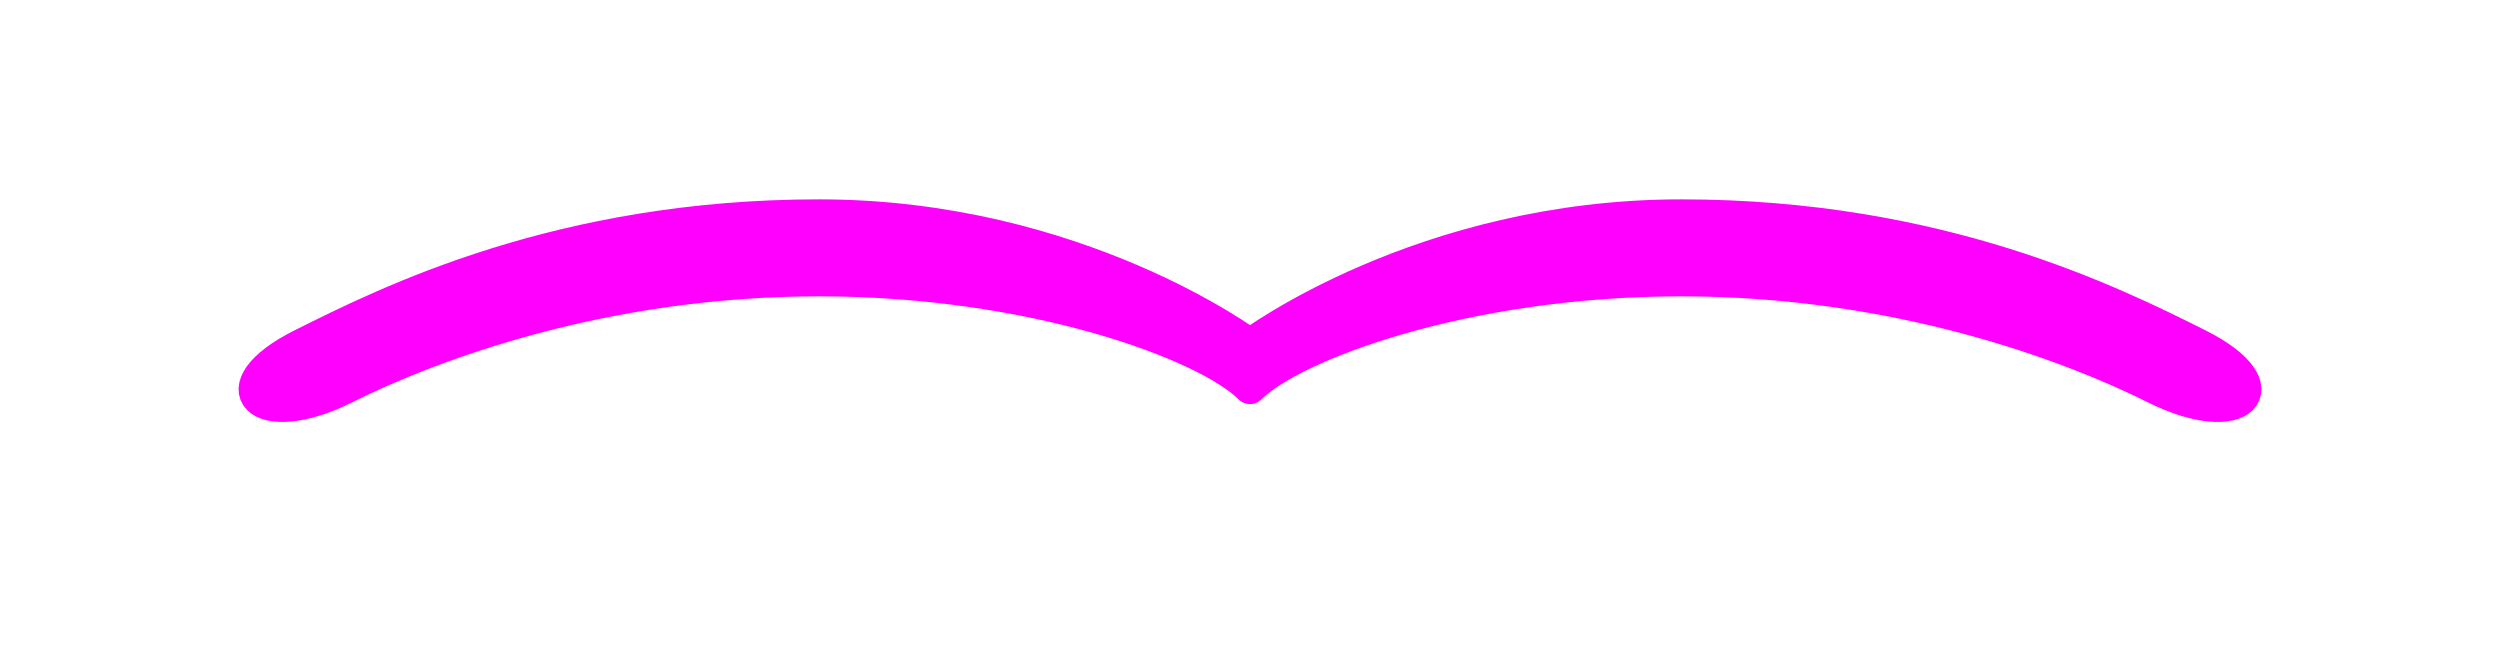
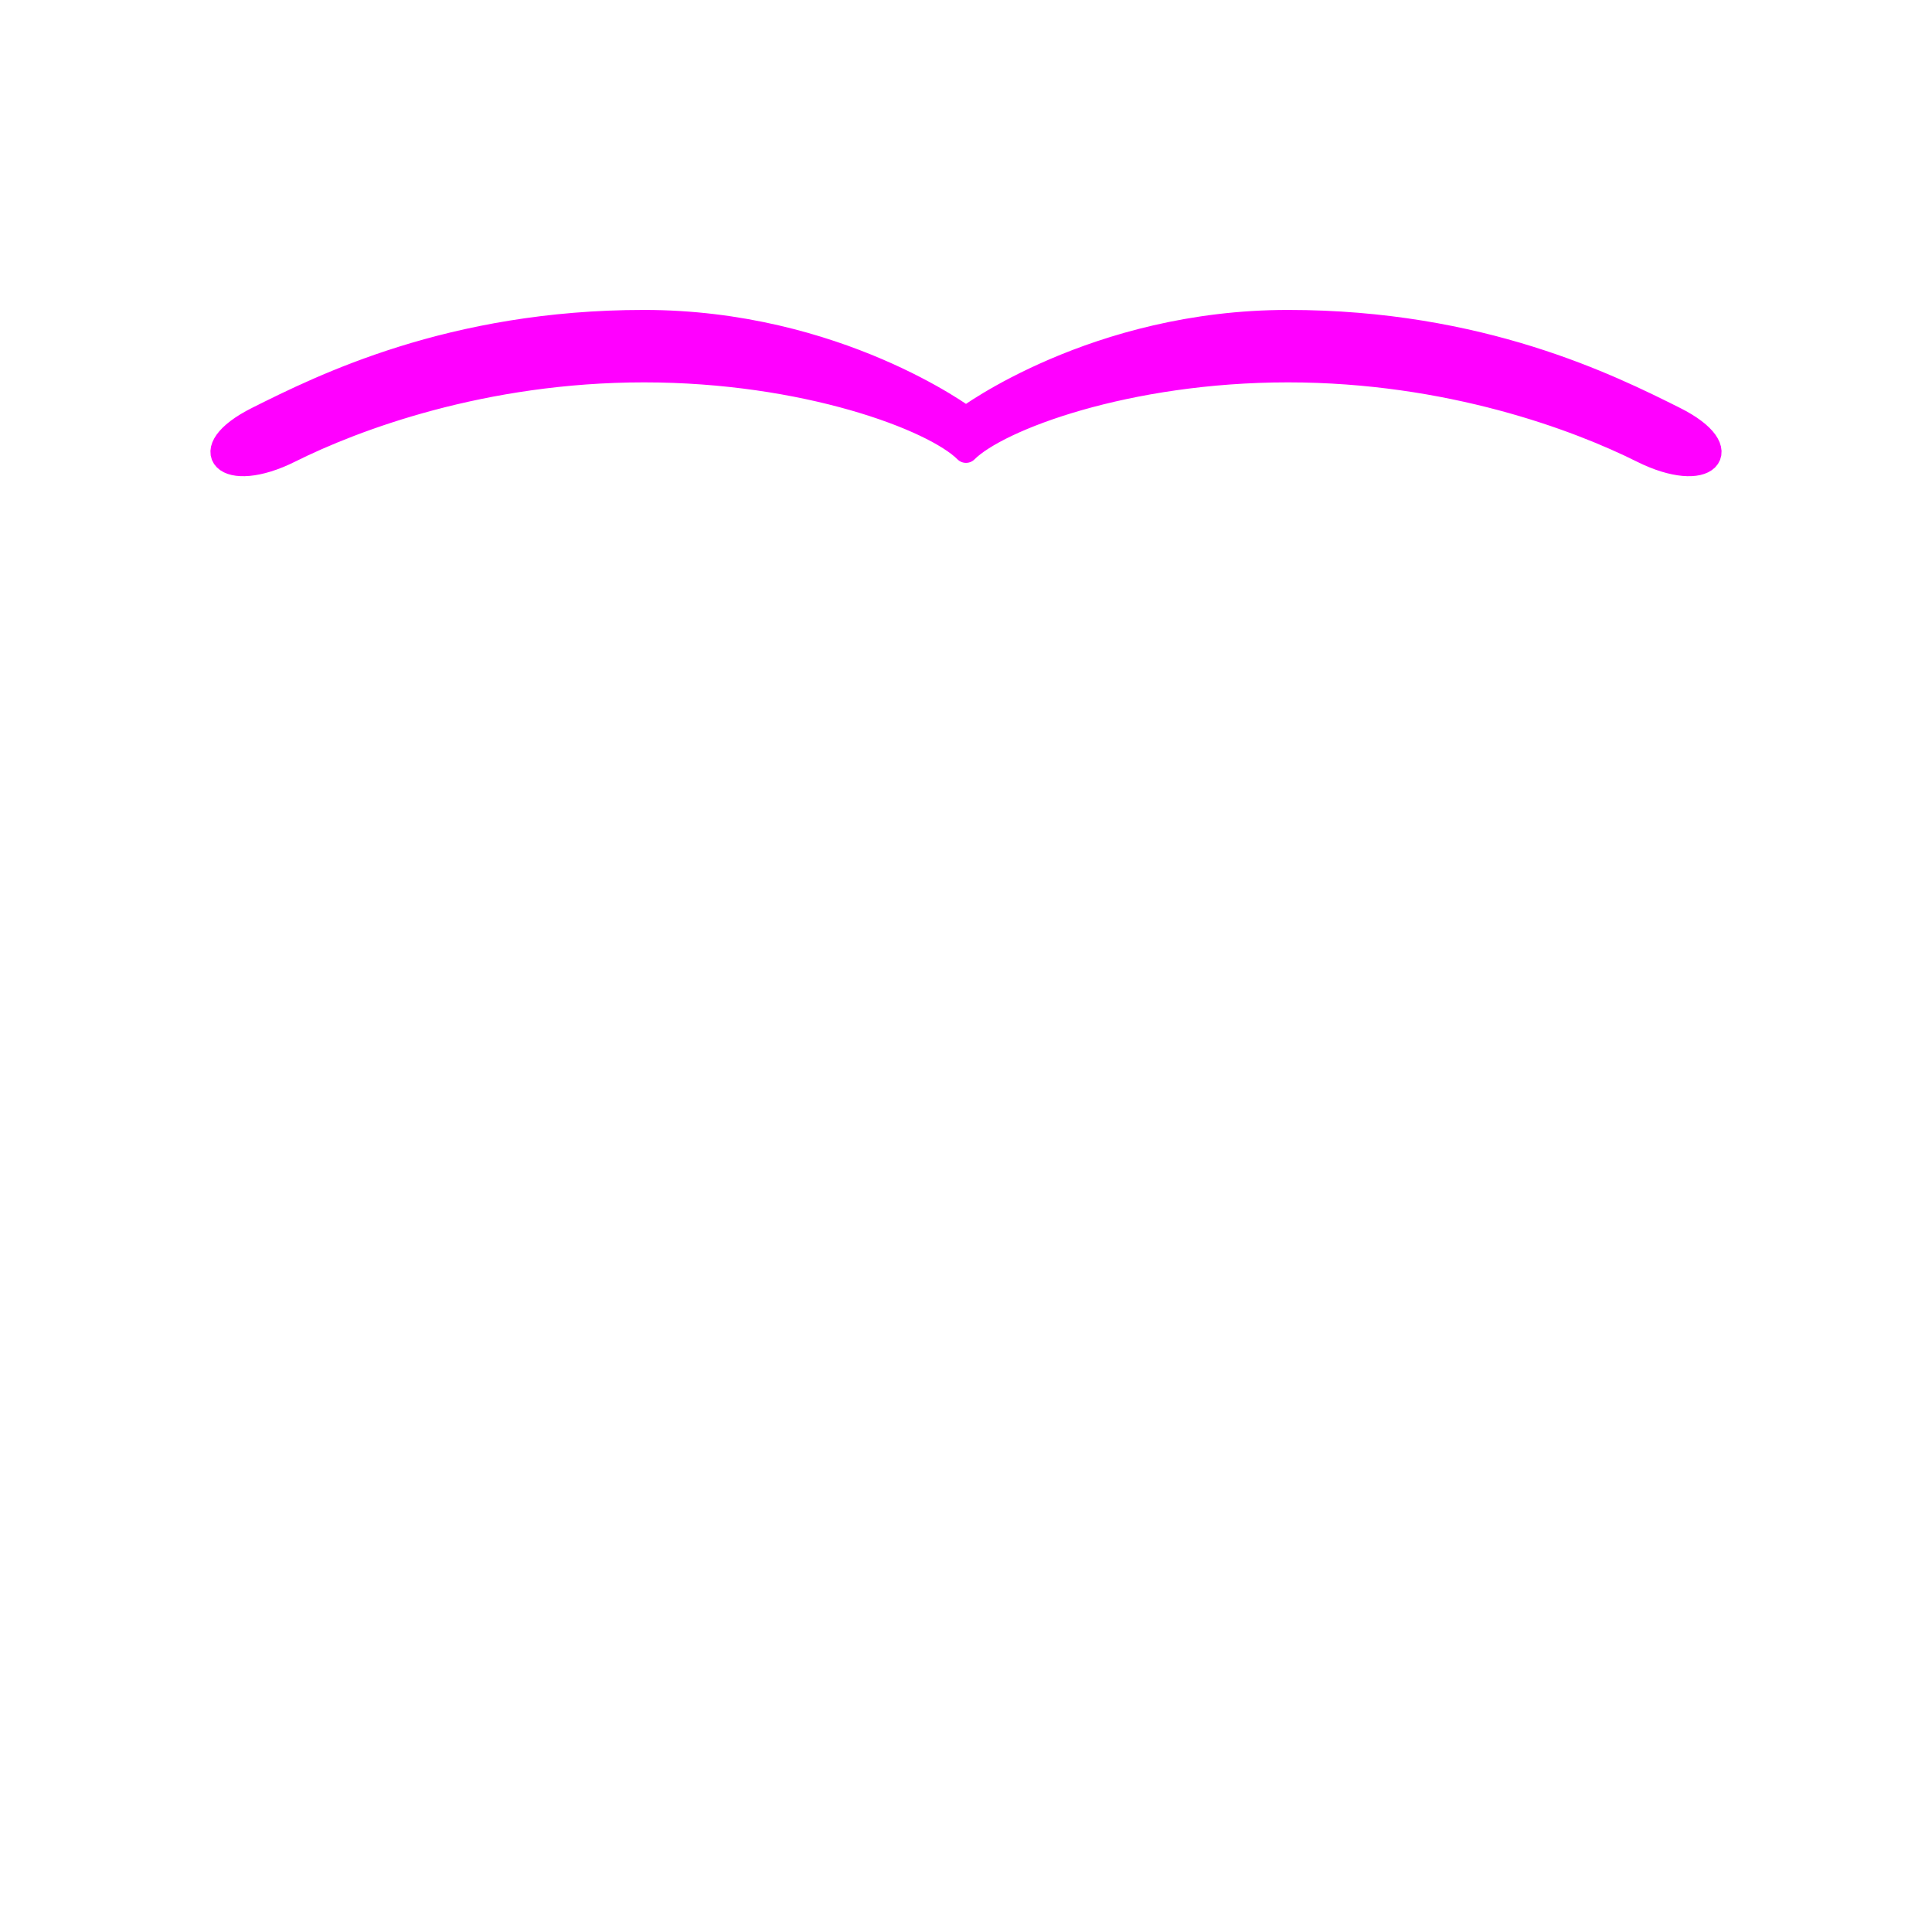
- <svg xmlns="http://www.w3.org/2000/svg" viewBox="242 330 116 30" fill="none">
+ <svg xmlns="http://www.w3.org/2000/svg" viewBox="240 320 120 120" fill="none">
  <path d="M300 346C300 346 292 340 280 340C268 340 260 344 256 346C252 348 254 350 258 348C262 346 270 343 280 343C290 343 298 346 300 348C302 346 310 343 320 343C330 343 338 346 342 348C346 350 348 348 344 346C340 344 332 340 320 340C308 340 300 346 300 346Z" fill="#FF00FF" stroke="#FF00FF" stroke-width="1.5" stroke-linejoin="round" />
</svg>
